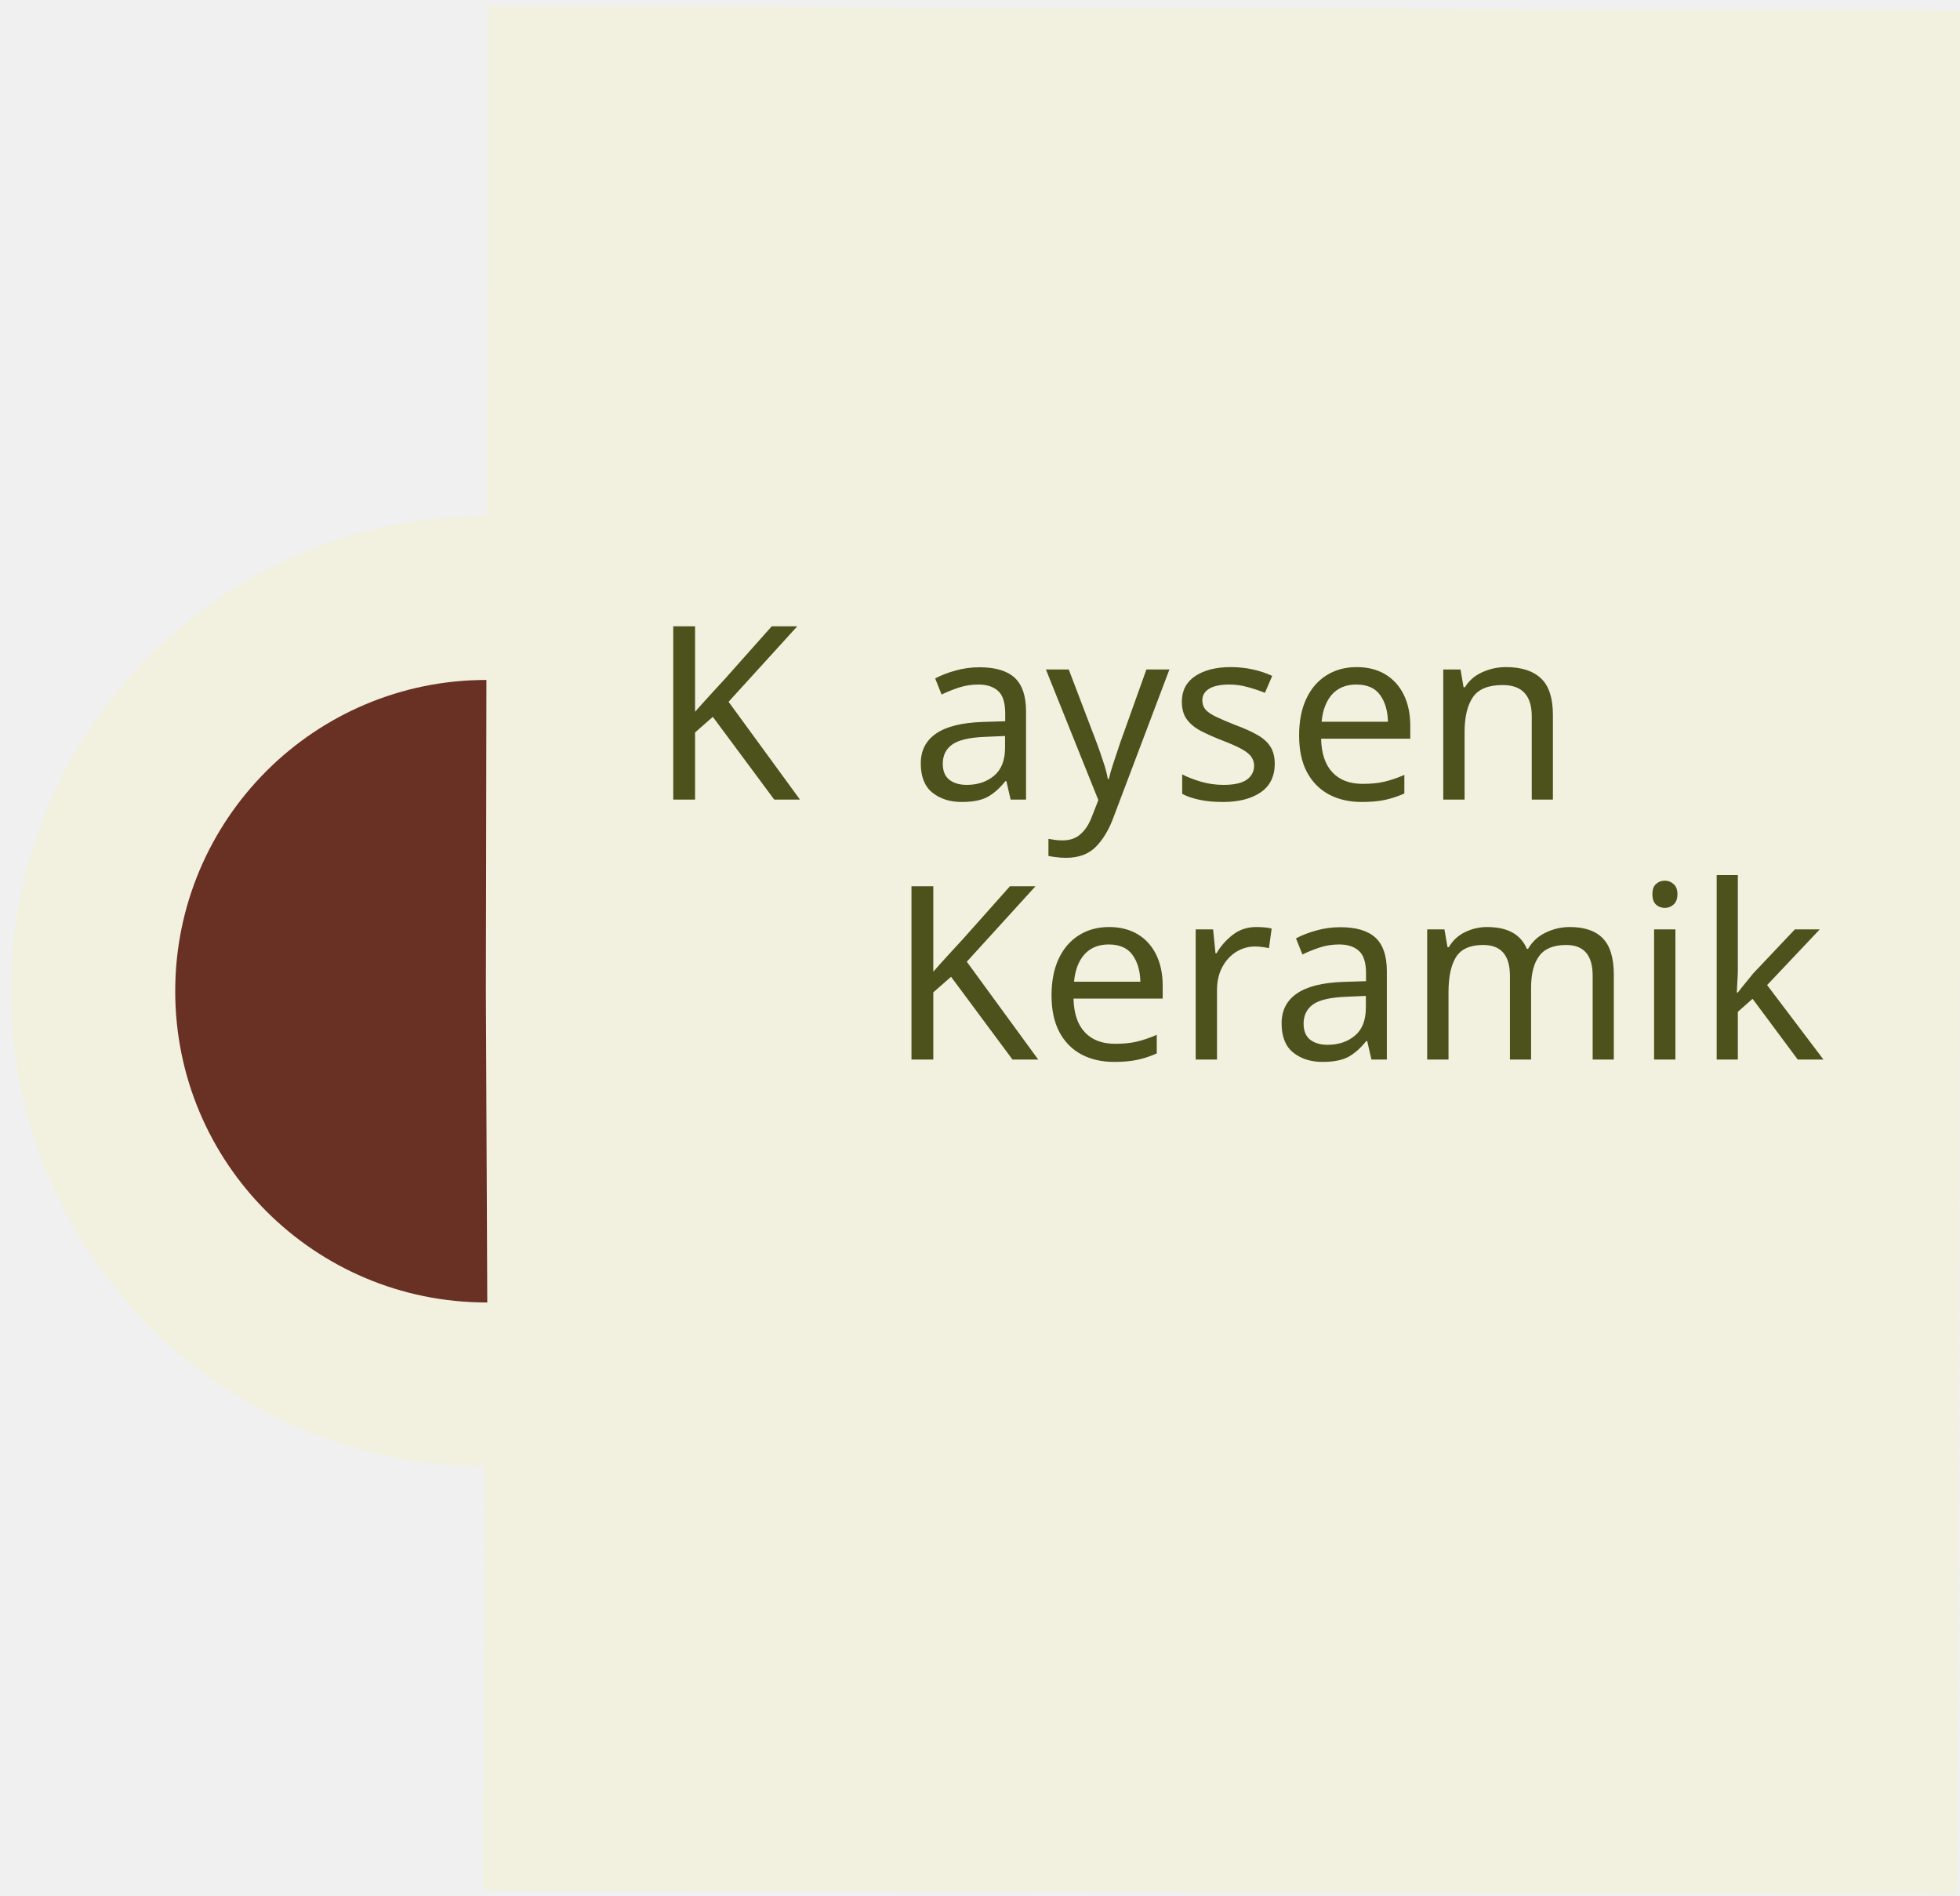
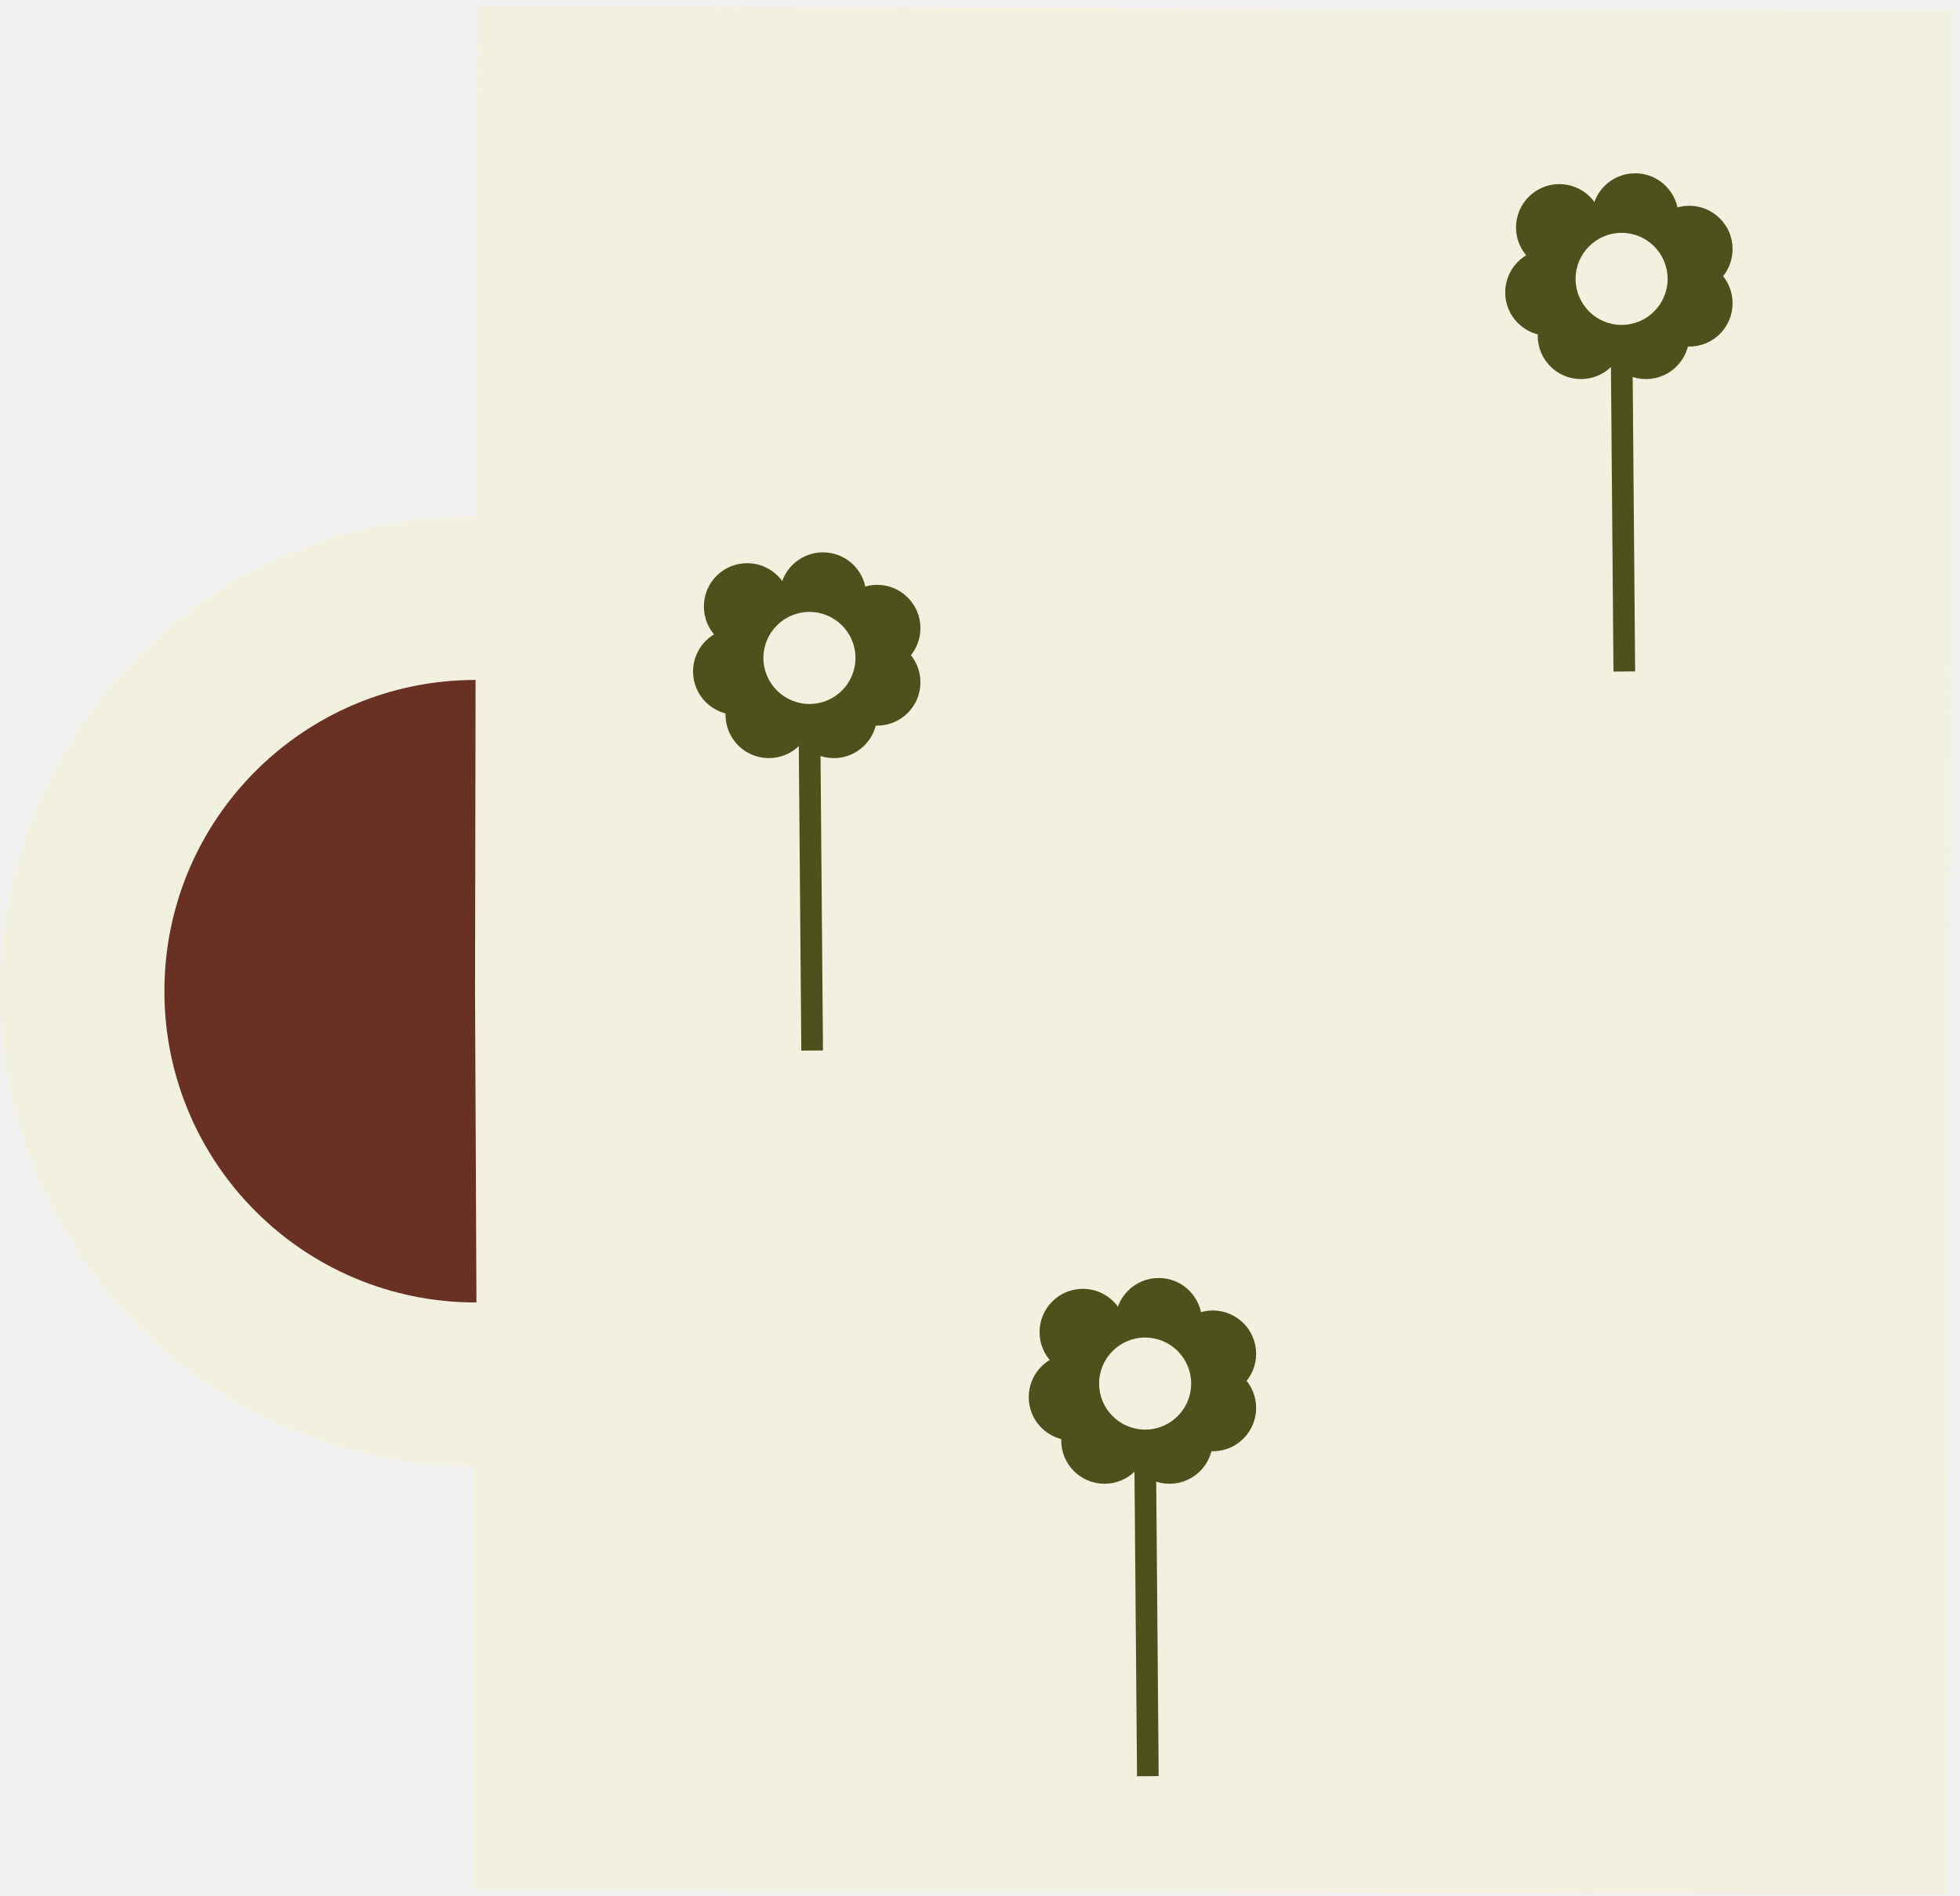
<svg xmlns="http://www.w3.org/2000/svg" id="Layer_1" data-name="Layer 1" width="181" height="175" viewBox="0 0 181 175">
-   <polygon points="180.76 174.9 44.63 174.53 45.1 0.58 77 0.67 181.24 0.95 180.76 174.9" fill="#f2f1df" />
-   <circle cx="44.87" cy="91.52" r="43.87" fill="#f2f1df" />
-   <path d="M44.87,91.52,45,120.26h-.08a28.74,28.74,0,0,1,0-57.48Z" fill="#fff" />
-   <path d="M44.87,91.52,45,120.26h-.08a28.74,28.74,0,0,1,0-57.48Z" fill="#683123" />
-   <text transform="translate(60 73.83)" font-size="22.41" fill="#4d511b" font-family="Sail-Regular, Sail">
-     <tspan letter-spacing="-0.01em">K</tspan>
-     <tspan x="24" y="0">aysen</tspan>
-   </text>
-   <text transform="translate(82 97.83)" font-size="22.41" fill="#4d511b" font-family="Sail-Regular, Sail">Keramik</text>
+   <g>
+     <polygon points="179.76 174.9 43.63 174.53 44.1 0.58 76 0.67 180.24 0.95 179.76 174.9" fill="#f2f1df" />
+     <circle cx="43.87" cy="91.52" r="43.87" fill="#f2f1df" />
+     <path d="M43.87,91.52,44,120.26h-.08a28.74,28.74,0,0,1,0-57.48Z" fill="#fff" />
+     <path d="M43.87,91.52,44,120.26h-.08a28.74,28.74,0,0,1,0-57.48Z" fill="#683123" />
+     <g>
+       <circle cx="69" cy="56" r="4" fill="#4d511b" />
+       <circle cx="68" cy="62" r="4" fill="#4d511b" />
+       <circle cx="71" cy="66" r="4" fill="#4d511b" />
+       <circle cx="77" cy="66" r="4" fill="#4d511b" />
+       <circle cx="81" cy="63" r="4" fill="#4d511b" />
+       <circle cx="81" cy="58" r="4" fill="#4d511b" />
+       <circle cx="76" cy="55" r="4" fill="#4d511b" />
+       <circle cx="74.75" cy="60.75" r="4.25" fill="#f2f1df" />
+       <line x1="74.75" y1="67" x2="75" y2="97" fill="#664923" stroke="#4d511b" stroke-miterlimit="10" stroke-width="2" />
+     </g>
+     <g>
+       <circle cx="100" cy="123" r="4" fill="#4d511b" />
+       <circle cx="99" cy="129" r="4" fill="#4d511b" />
+       <circle cx="102" cy="133" r="4" fill="#4d511b" />
+       <circle cx="108" cy="133" r="4" fill="#4d511b" />
+       <circle cx="112" cy="130" r="4" fill="#4d511b" />
+       <circle cx="112" cy="125" r="4" fill="#4d511b" />
+       <circle cx="107" cy="122" r="4" fill="#4d511b" />
+       <circle cx="105.75" cy="127.75" r="4.25" fill="#f2f1df" />
+       <line x1="105.75" y1="134" x2="106" y2="164" fill="#664923" stroke="#4d511b" stroke-miterlimit="10" stroke-width="2" />
+     </g>
+     <g>
+       <circle cx="144" cy="21" r="4" fill="#4d511b" />
+       <circle cx="143" cy="27" r="4" fill="#4d511b" />
+       <circle cx="146" cy="31" r="4" fill="#4d511b" />
+       <circle cx="152" cy="31" r="4" fill="#4d511b" />
+       <circle cx="156" cy="28" r="4" fill="#4d511b" />
+       <circle cx="156" cy="23" r="4" fill="#4d511b" />
+       <circle cx="151" cy="20" r="4" fill="#4d511b" />
+       <circle cx="149.75" cy="25.75" r="4.25" fill="#f2f1df" />
+       <line x1="149.75" y1="32" x2="150" y2="62" fill="#664923" stroke="#4d511b" stroke-miterlimit="10" stroke-width="2" />
+     </g>
+   </g>
</svg>
